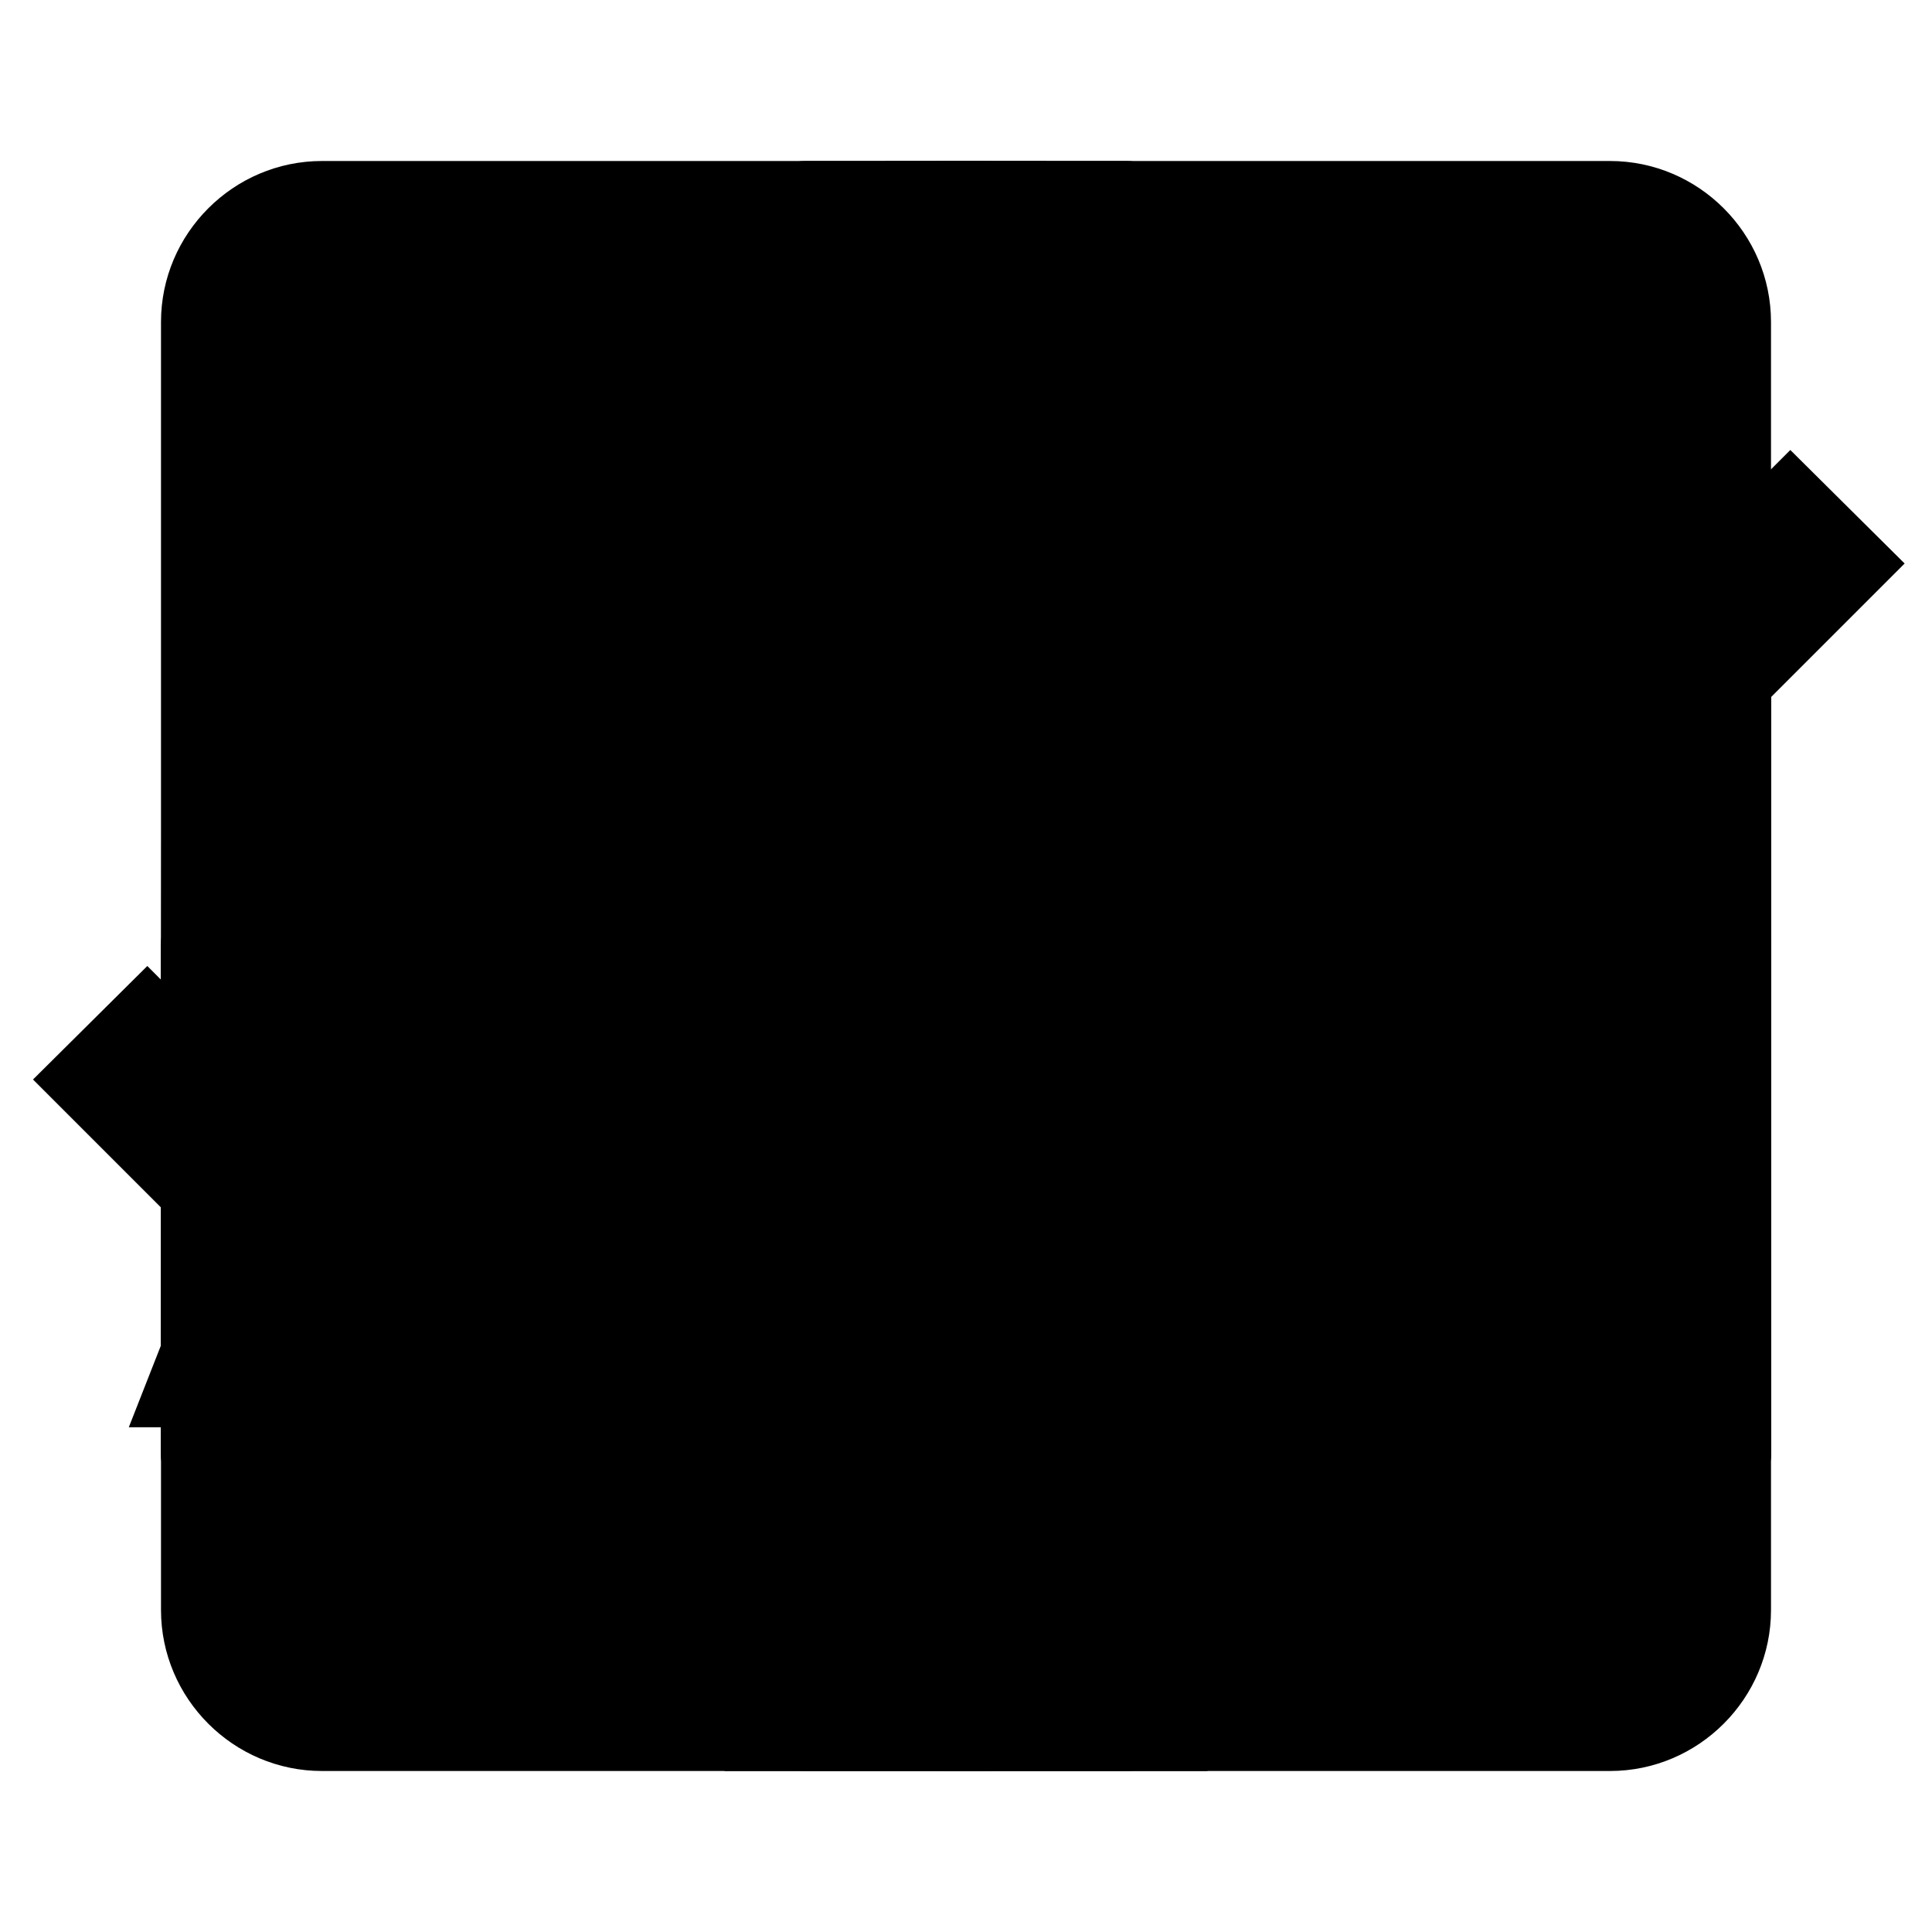
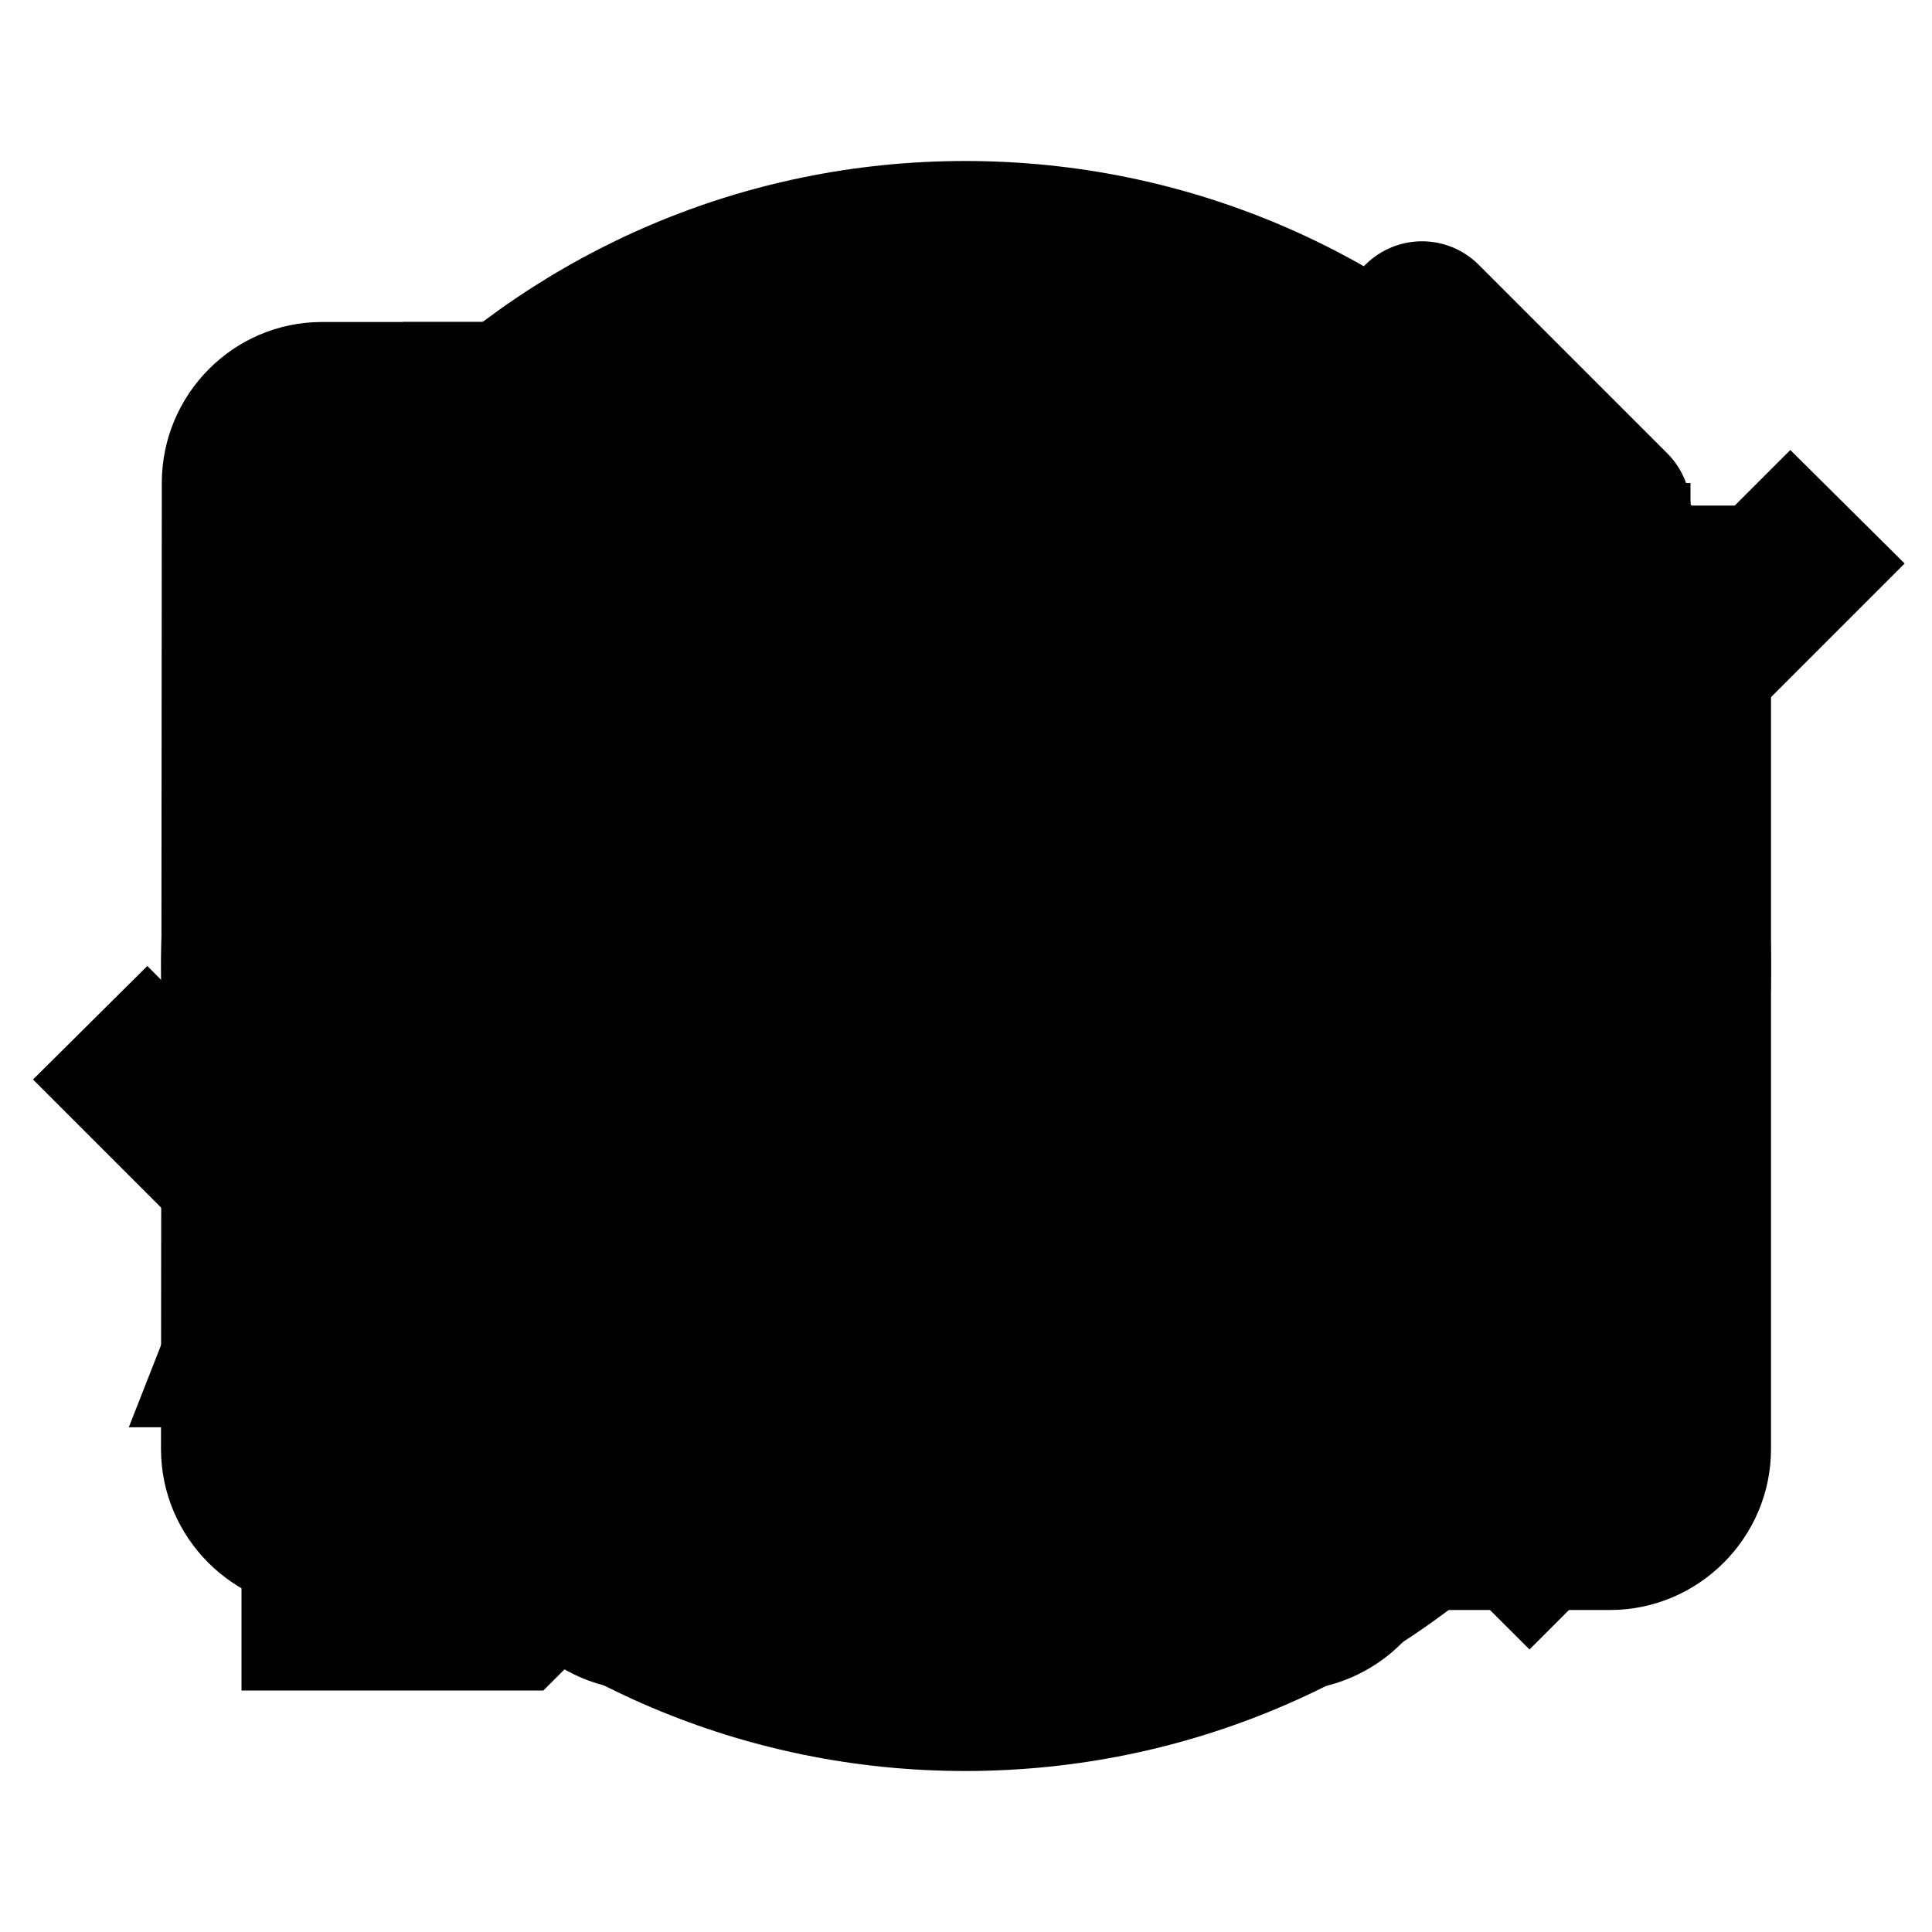
- <svg xmlns="http://www.w3.org/2000/svg" xmlns:xlink="http://www.w3.org/1999/xlink" version="1.1">
+ <svg xmlns="http://www.w3.org/2000/svg" version="1.1">
  <g id="general">
    <svg id="general-menu" height="24" viewBox="0 0 24 24" width="24">
      <path d="M0 0h24v24H0z" fill="none" />
      <path d="M3 18h18v-2H3v2zm0-5h18v-2H3v2zm0-7v2h18V6H3z" />
    </svg>
    <svg id="general-search" height="24" viewBox="0 0 24 24" width="24">
      <path d="M15.5 14h-.79l-.28-.27C15.41 12.59 16 11.11 16 9.5 16 5.91 13.09 3 9.5 3S3 5.91 3 9.5 5.91 16 9.5 16c1.61 0 3.09-.59 4.23-1.57l.27.28v.79l5 4.99L20.49 19l-4.99-5zm-6 0C7.01 14 5 11.99 5 9.5S7.01 5 9.5 5 14 7.01 14 9.5 11.99 14 9.5 14z" />
      <path d="M0 0h24v24H0z" fill="none" />
    </svg>
    <svg id="general-more_vert" height="24" viewBox="0 0 24 24" width="24">
      <path d="M0 0h24v24H0z" fill="none" />
      <path d="M12 8c1.1 0 2-.9 2-2s-.9-2-2-2-2 .9-2 2 .9 2 2 2zm0 2c-1.1 0-2 .9-2 2s.9 2 2 2 2-.9 2-2-.9-2-2-2zm0 6c-1.1 0-2 .9-2 2s.9 2 2 2 2-.9 2-2-.9-2-2-2z" />
    </svg>
    <svg id="general-add" height="24" viewBox="0 0 24 24" width="24">
      <path d="M19 13h-6v6h-2v-6H5v-2h6V5h2v6h6v2z" />
      <path d="M0 0h24v24H0z" fill="none" />
    </svg>
    <svg id="general-edit" height="24" viewBox="0 0 24 24" width="24">
      <path d="M3 17.25V21h3.75L17.81 9.94l-3.75-3.75L3 17.25zM20.71 7.04c.39-.39.39-1.02 0-1.41l-2.34-2.34c-.39-.39-1.02-.39-1.41 0l-1.83 1.83 3.75 3.75 1.83-1.83z" />
      <path d="M0 0h24v24H0z" fill="none" />
    </svg>
    <svg id="general-delete" height="24" viewBox="0 0 24 24" width="24">
      <path d="M6 19c0 1.1.9 2 2 2h8c1.1 0 2-.9 2-2V7H6v12zM19 4h-3.5l-1-1h-5l-1 1H5v2h14V4z" />
      <path d="M0 0h24v24H0z" fill="none" />
    </svg>
    <svg id="general-arrow_back" height="24" viewBox="0 0 24 24" width="24">
      <path d="M0 0h24v24H0z" fill="none" />
      <path d="M20 11H7.83l5.59-5.59L12 4l-8 8 8 8 1.41-1.41L7.83 13H20v-2z" />
    </svg>
    <svg id="general-close" height="24" viewBox="0 0 24 24" width="24">
      <path d="M19 6.41L17.59 5 12 10.59 6.41 5 5 6.41 10.59 12 5 17.59 6.41 19 12 13.41 17.59 19 19 17.59 13.41 12z" />
      <path d="M0 0h24v24H0z" fill="none" />
    </svg>
  </g>
-   <g id="sidenav">
-     <svg id="sidenav-avatar" height="24" viewBox="0 0 24 24" width="24">
-       <path d="M12 2C6.48 2 2 6.48 2 12s4.48 10 10 10 10-4.48 10-10S17.52 2 12 2zm0 3c1.66 0 3 1.34 3 3s-1.34 3-3 3-3-1.34-3-3 1.34-3 3-3zm0 14.2c-2.5 0-4.71-1.28-6-3.22.03-1.99 4-3.08 6-3.08 1.99 0 5.97 1.09 6 3.08-1.29 1.94-3.5 3.22-6 3.22z" />
-       <path d="M0 0h24v24H0z" fill="none" />
-     </svg>
-     <svg id="sidenav-start" height="24" viewBox="0 0 24 24" width="24">
-       <path d="M0 0h24v24H0z" fill="none" />
-       <path d="M12 2C6.48 2 2 6.48 2 12s4.48 10 10 10 10-4.48 10-10S17.52 2 12 2zm-2 14.5v-9l6 4.5-6 4.5z" />
-     </svg>
-     <svg id="sidenav-texts" viewBox="0 0 24 24" height="24" width="24">
-       <path d="M10 4H4c-1.1 0-1.99.9-1.99 2L2 18c0 1.1.9 2 2 2h16c1.1 0 2-.9 2-2V8c0-1.1-.9-2-2-2h-8l-2-2z" />
-       <path d="M0 0h24v24H0z" fill="none" />
-     </svg>
-     <svg id="sidenav-words" viewBox="0 0 24 24" height="24" width="24">
-       <path d="M0 0h24v24H0V0z" fill="none" />
-       <path d="M9.93 13.5h4.14L12 7.98zM20 2H4c-1.1 0-2 .9-2 2v16c0 1.1.9 2 2 2h16c1.1 0 2-.9 2-2V4c0-1.1-.9-2-2-2zm-4.05 16.5l-1.14-3H9.17l-1.12 3H5.96l5.11-13h1.86l5.11 13h-2.09z" />
-     </svg>
-     <svg id="sidenav-stats" viewBox="0 0 24 24" height="24" width="24">
-       <path d="M19 3H5c-1.1 0-2 .9-2 2v14c0 1.1.9 2 2 2h14c1.1 0 2-.9 2-2V5c0-1.1-.9-2-2-2zM9 17H7v-7h2v7zm4 0h-2V7h2v10zm4 0h-2v-4h2v4z" />
-       <path d="M0 0h24v24H0z" fill="none" />
-     </svg>
-     <svg id="sidenav-import" viewBox="0 0 24 24" height="24" width="24">
-       <path d="M20.54 5.23l-1.39-1.68C18.88 3.21 18.47 3 18 3H6c-.47 0-.88.21-1.16.55L3.46 5.23C3.17 5.57 3 6.02 3 6.5V19c0 1.1.9 2 2 2h14c1.1 0 2-.9 2-2V6.5c0-.48-.17-.93-.46-1.27zM12 17.5L6.5 12H10v-2h4v2h3.5L12 17.5zM5.12 5l.81-1h12l.94 1H5.12z" />
-       <path d="M0 0h24v24H0z" fill="none" />
-     </svg>
-     <svg id="sidenav-export" viewBox="0 0 24 24" height="24" width="24">
-       <defs>
-         <path d="M0 0h24v24H0V0z" id="a" />
-       </defs>
-       <clipPath id="b">
-         <use overflow="visible" xlink:href="#a" />
-       </clipPath>
-       <path clip-path="url(#b)" d="M20.55 5.22l-1.39-1.68C18.88 3.21 18.47 3 18 3H6c-.47 0-.88.21-1.15.55L3.46 5.22C3.17 5.57 3 6.01 3 6.5V19c0 1.1.89 2 2 2h14c1.1 0 2-.9 2-2V6.5c0-.49-.17-.93-.45-1.28zM12 9.5l5.5 5.5H14v2h-4v-2H6.5L12 9.5zM5.12 5l.82-1h12l.93 1H5.12z" />
-     </svg>
-     <svg id="sidenav-settings" viewBox="0 0 24 24" height="24" width="24">
-       <path d="M0 0h24v24H0z" fill="none" />
-       <path d="M19.43 12.98c.04-.32.07-.64.07-.98s-.03-.66-.07-.98l2.11-1.65c.19-.15.24-.42.12-.64l-2-3.46c-.12-.22-.39-.3-.61-.22l-2.49 1c-.52-.4-1.08-.73-1.69-.98l-.38-2.65C14.46 2.18 14.25 2 14 2h-4c-.25 0-.46.18-.49.42l-.38 2.65c-.61.25-1.17.59-1.69.98l-2.49-1c-.23-.09-.49 0-.61.22l-2 3.46c-.13.22-.07.49.12.64l2.11 1.65c-.04.32-.07.65-.07.98s.03.66.07.98l-2.11 1.65c-.19.15-.24.42-.12.64l2 3.46c.12.22.39.3.61.22l2.49-1c.52.4 1.08.73 1.69.98l.38 2.65c.03.24.24.42.49.42h4c.25 0 .46-.18.49-.42l.38-2.65c.61-.25 1.17-.59 1.69-.98l2.49 1c.23.09.49 0 .61-.22l2-3.46c.12-.22.07-.49-.12-.64l-2.11-1.65zM12 15.5c-1.93 0-3.5-1.57-3.5-3.5s1.57-3.5 3.5-3.5 3.5 1.57 3.5 3.5-1.57 3.5-3.5 3.5z" />
-     </svg>
-     <svg id="sidenav-news" height="24" viewBox="0 0 24 24" width="24">
-       <defs>
-         <path d="M0 0h24v24H0V0z" id="a" />
-       </defs>
-       <clipPath id="b">
-         <use overflow="visible" xlink:href="#a" />
-       </clipPath>
-       <path clip-path="url(#b)" d="M20 4H4c-1.11 0-1.99.89-1.99 2L2 18c0 1.11.89 2 2 2h16c1.11 0 2-.89 2-2V6c0-1.11-.89-2-2-2zM8.5 15H7.3l-2.55-3.5V15H3.5V9h1.25l2.5 3.5V9H8.5v6zm5-4.74H11v1.12h2.5v1.26H11v1.11h2.5V15h-4V9h4v1.26zm7 3.74c0 .55-.45 1-1 1h-4c-.55 0-1-.45-1-1V9h1.25v4.51h1.13V9.99h1.25v3.51h1.12V9h1.25v5z" />
-     </svg>
-     <svg id="sidenav-ideas" height="24" viewBox="0 0 24 24" width="24">
-       <defs>
-         <path d="M0 0h24v24H0V0z" id="a" />
-       </defs>
-       <clipPath id="b">
-         <use overflow="visible" xlink:href="#a" />
-       </clipPath>
-       <path clip-path="url(#b)" d="M6 14l3 3v5h6v-5l3-3V9H6zm5-12h2v3h-2zM3.5 5.875L4.914 4.46l2.12 2.122L5.62 7.997zm13.46.71l2.123-2.12 1.414 1.414L18.375 8z" />
-     </svg>
-     <svg id="sidenav-help" height="24" viewBox="0 0 24 24" width="24">
-       <path d="M0 0h24v24H0z" fill="none" />
-       <path d="M12 2C6.48 2 2 6.48 2 12s4.48 10 10 10 10-4.48 10-10S17.52 2 12 2zm1 17h-2v-2h2v2zm2.07-7.75l-.9.92C13.45 12.9 13 13.5 13 15h-2v-.5c0-1.1.45-2.1 1.17-2.83l1.24-1.26c.37-.36.59-.86.59-1.41 0-1.1-.9-2-2-2s-2 .9-2 2H8c0-2.21 1.79-4 4-4s4 1.79 4 4c0 .88-.36 1.68-.93 2.25z" />
-     </svg>
-     <svg id="sidenav-about" height="24" viewBox="0 0 24 24" width="24">
-       <path d="M0 0h24v24H0z" fill="none" />
-       <path d="M12 2C6.48 2 2 6.48 2 12s4.48 10 10 10 10-4.48 10-10S17.52 2 12 2zm1 15h-2v-6h2v6zm0-8h-2V7h2v2z" />
-     </svg>
-   </g>
  <g id="texts">
    <svg id="texts-folder-closed" viewBox="0 0 24 24" height="24" width="24">
      <path d="M10 4H4c-1.1 0-1.99.9-1.99 2L2 18c0 1.1.9 2 2 2h16c1.1 0 2-.9 2-2V8c0-1.1-.9-2-2-2h-8l-2-2z" />
      <path d="M0 0h24v24H0z" fill="none" />
    </svg>
  </g>
  <g id="sort_by">
    <svg id="sort_by-alpha" height="24" viewBox="0 0 24 24" width="24">
      <path d="M0 0h24v24H0V0zm0 0h24v24H0V0zm.75.75h22.5v22.5H.75z" fill="none" />
      <path d="M14.94 4.66h-4.72l2.36-2.36zm-4.69 14.71h4.66l-2.33 2.33zM6.1 6.27L1.6 17.73h1.84l.92-2.45h5.11l.92 2.45h1.84L7.74 6.27H6.1zm-1.13 7.37l1.94-5.18 1.94 5.18H4.97zm10.76 2.5h6.12v1.59h-8.53v-1.29l5.92-8.56h-5.88v-1.6h8.3v1.26l-5.93 8.6z" />
    </svg>
    <svg id="sort_by-upward" height="24" viewBox="0 0 24 24" width="24">
      <path d="M0 0h24v24H0V0z" fill="none" />
      <path d="M4 12l1.41 1.41L11 7.83V20h2V7.83l5.58 5.59L20 12l-8-8-8 8z" />
    </svg>
    <svg id="sort_by-downward" height="24" viewBox="0 0 24 24" width="24">
      <path d="M0 0h24v24H0V0z" fill="none" />
      <path d="M20 12l-1.41-1.41L13 16.17V4h-2v12.17l-5.58-5.59L4 12l8 8 8-8z" />
    </svg>
    <svg id="sort_by-access_time" height="24" viewBox="0 0 24 24" width="24">
      <path d="M11.99 2C6.47 2 2 6.48 2 12s4.47 10 9.99 10C17.52 22 22 17.52 22 12S17.52 2 11.99 2zM12 20c-4.42 0-8-3.58-8-8s3.58-8 8-8 8 3.58 8 8-3.58 8-8 8z" />
      <path d="M0 0h24v24H0z" fill="none" />
      <path d="M12.5 7H11v6l5.25 3.15.75-1.23-4.5-2.67z" />
    </svg>
    <svg id="sort_by-most_studied" height="24" viewBox="0 0 24 24" width="24">
      <path d="M0 0h24v24H0z" fill="none" />
      <path d="M18 7l-1.41-1.41-6.34 6.34 1.41 1.41L18 7zm4.24-1.41L11.66 16.17 7.48 12l-1.41 1.41L11.66 19l12-12-1.42-1.41zM.41 13.41L6 19l1.41-1.41L1.83 12 .41 13.41z" />
    </svg>
  </g>
</svg>
